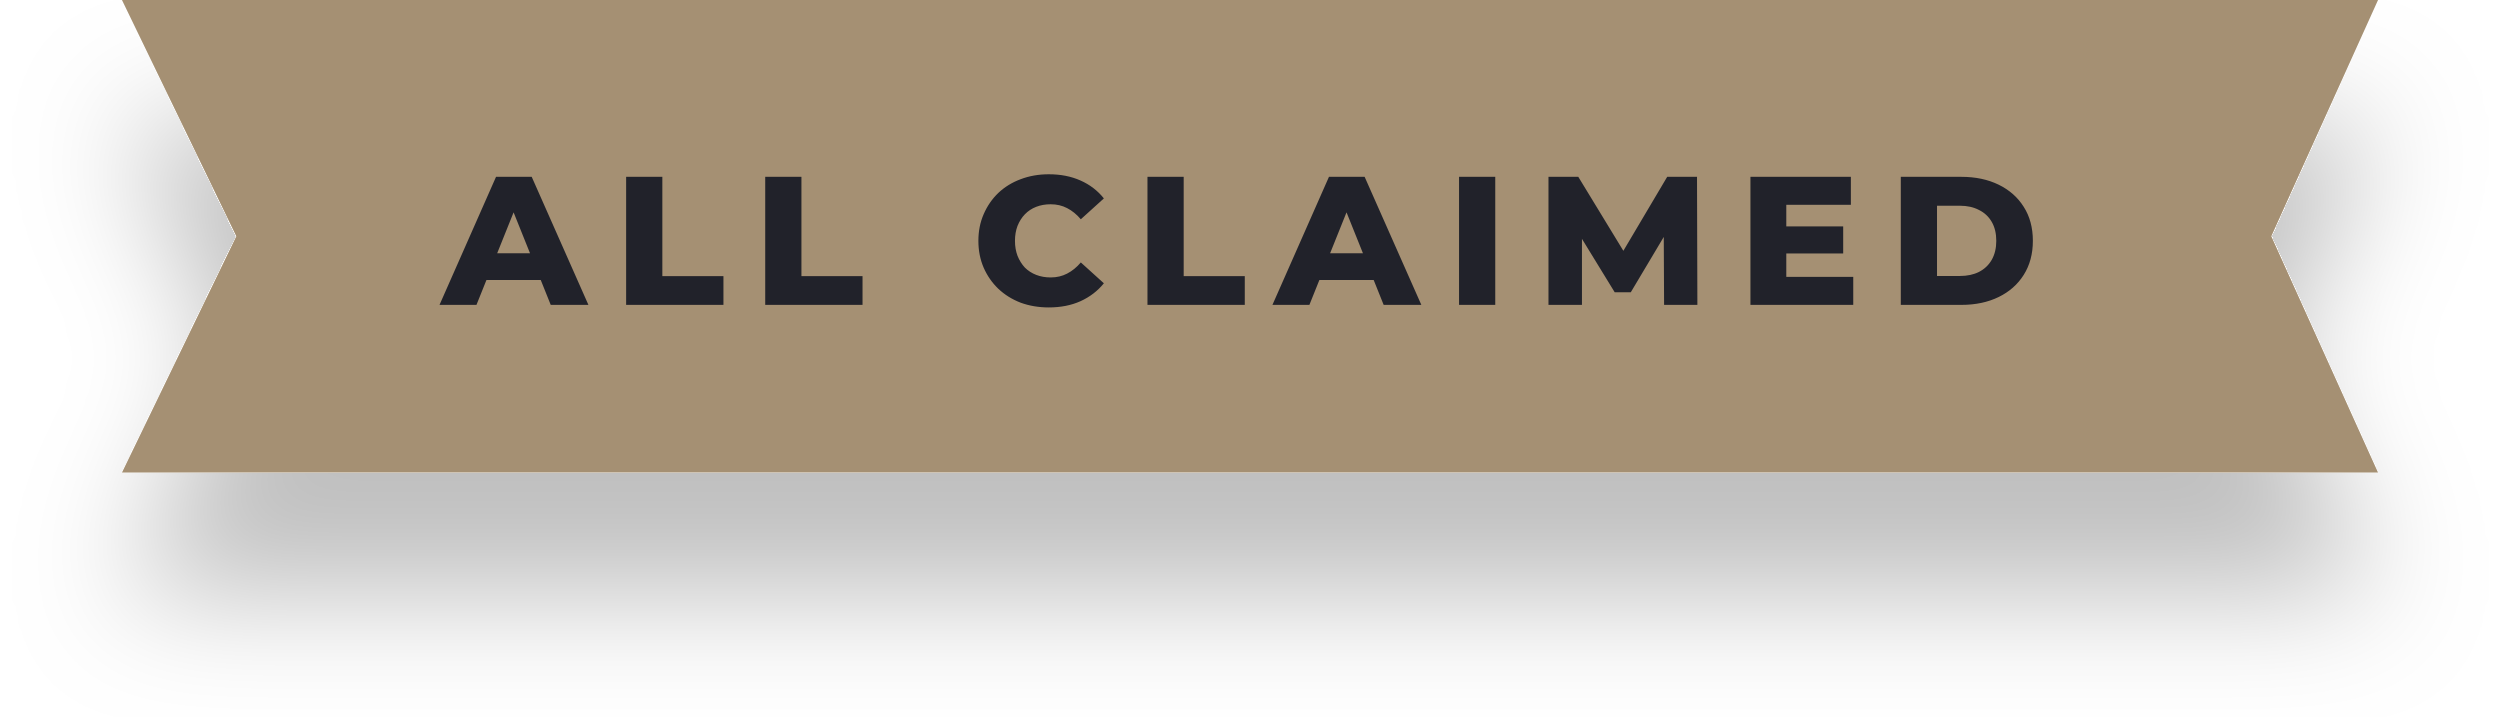
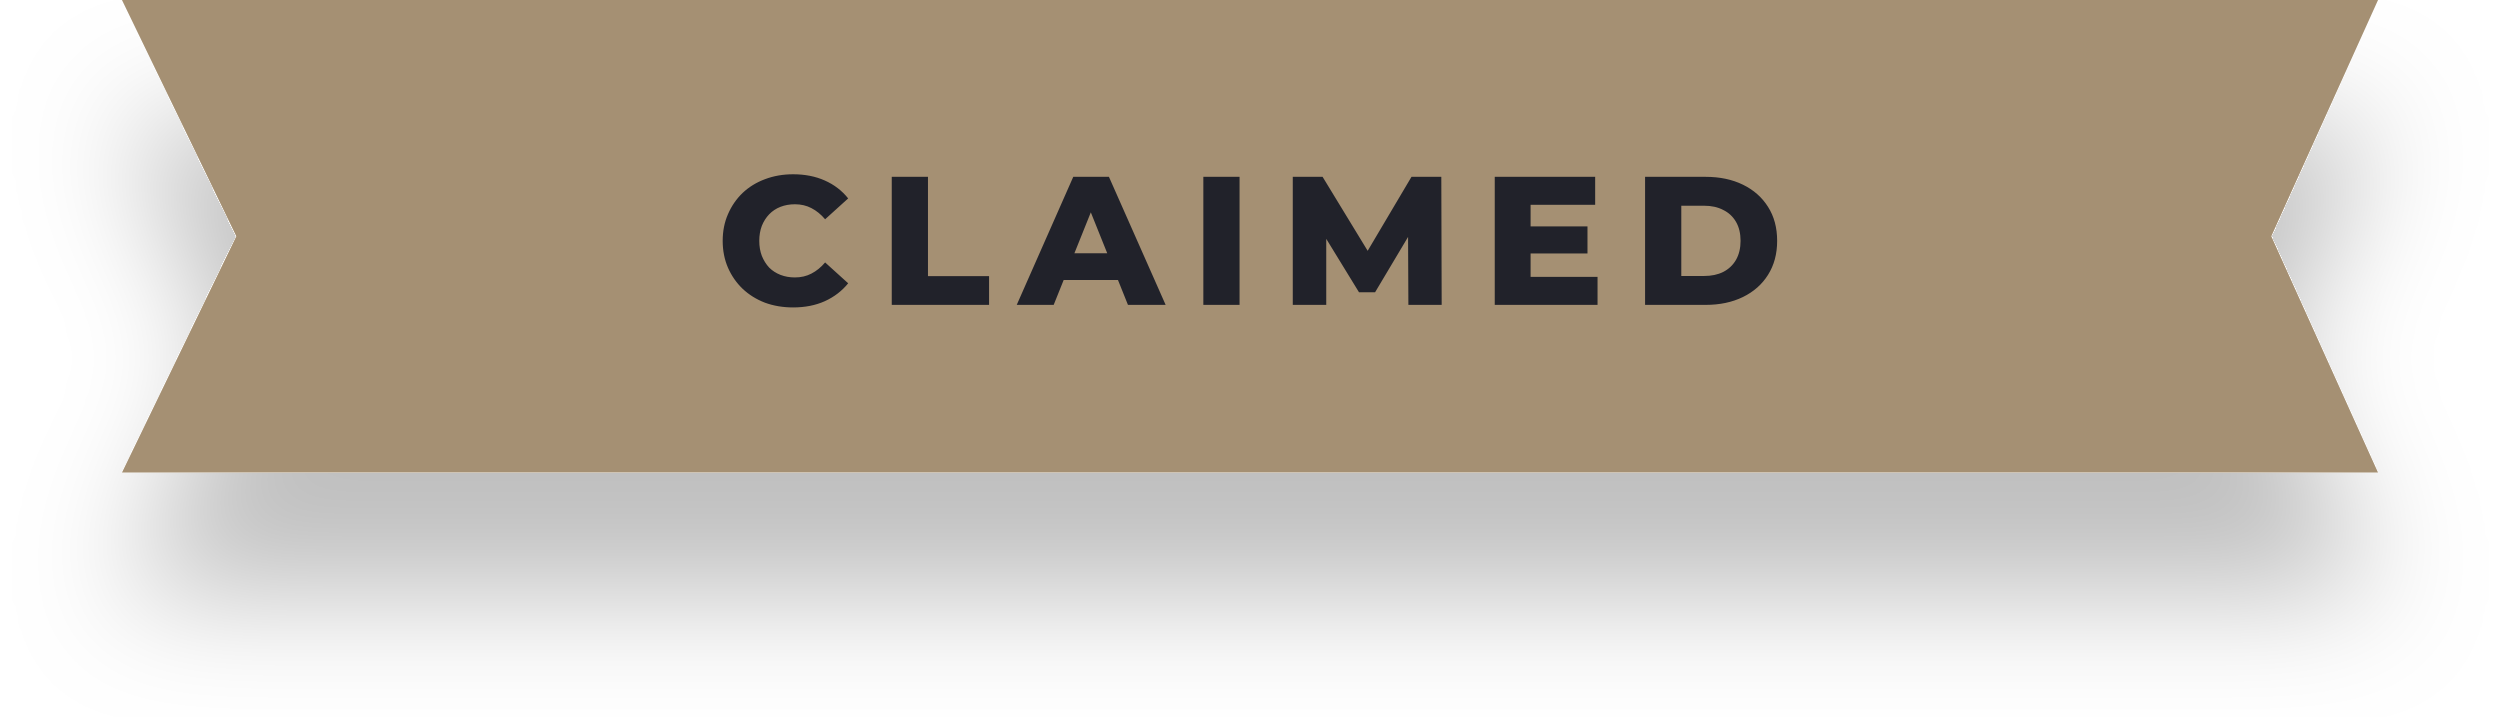
<svg xmlns="http://www.w3.org/2000/svg" width="164" height="47" viewBox="0 0 164 47" fill="none">
-   <g filter="url(#filter0_d_503_162)">
+   <g filter="url(#filter0_d_584_116)">
    <path d="M8 0H156L149 15.5L156 31H8L15.5 15.5L8 0Z" fill="#A59073" />
-     <path d="M28.832 20L32.54 11.6H34.88L38.6 20H36.128L33.224 12.764H34.16L31.256 20H28.832ZM30.86 18.368L31.472 16.616H35.576L36.188 18.368H30.86ZM41.074 20V11.6H43.45V18.116H47.458V20H41.074ZM50.198 20V11.6H52.574V18.116H56.582V20H50.198ZM68.802 20.168C68.138 20.168 67.522 20.064 66.954 19.856C66.394 19.64 65.906 19.336 65.49 18.944C65.082 18.552 64.762 18.092 64.53 17.564C64.298 17.028 64.182 16.44 64.182 15.8C64.182 15.16 64.298 14.576 64.53 14.048C64.762 13.512 65.082 13.048 65.49 12.656C65.906 12.264 66.394 11.964 66.954 11.756C67.522 11.54 68.138 11.432 68.802 11.432C69.578 11.432 70.27 11.568 70.878 11.84C71.494 12.112 72.006 12.504 72.414 13.016L70.902 14.384C70.63 14.064 70.33 13.82 70.002 13.652C69.682 13.484 69.322 13.4 68.922 13.4C68.578 13.4 68.262 13.456 67.974 13.568C67.686 13.68 67.438 13.844 67.23 14.06C67.03 14.268 66.87 14.52 66.75 14.816C66.638 15.112 66.582 15.44 66.582 15.8C66.582 16.16 66.638 16.488 66.75 16.784C66.87 17.08 67.03 17.336 67.23 17.552C67.438 17.76 67.686 17.92 67.974 18.032C68.262 18.144 68.578 18.2 68.922 18.2C69.322 18.2 69.682 18.116 70.002 17.948C70.33 17.78 70.63 17.536 70.902 17.216L72.414 18.584C72.006 19.088 71.494 19.48 70.878 19.76C70.27 20.032 69.578 20.168 68.802 20.168ZM75.274 20V11.6H77.65V18.116H81.658V20H75.274ZM83.472 20L87.18 11.6H89.52L93.24 20H90.768L87.864 12.764H88.8L85.896 20H83.472ZM85.5 18.368L86.112 16.616H90.216L90.828 18.368H85.5ZM95.713 20V11.6H98.089V20H95.713ZM101.58 20V11.6H103.536L107.016 17.312H105.984L109.368 11.6H111.324L111.348 20H109.164L109.14 14.924H109.512L106.98 19.172H105.924L103.32 14.924H103.776V20H101.58ZM117.013 14.852H120.913V16.628H117.013V14.852ZM117.181 18.164H121.573V20H114.829V11.6H121.417V13.436H117.181V18.164ZM124.692 20V11.6H128.664C129.592 11.6 130.408 11.772 131.112 12.116C131.816 12.46 132.364 12.944 132.756 13.568C133.156 14.192 133.356 14.936 133.356 15.8C133.356 16.656 133.156 17.4 132.756 18.032C132.364 18.656 131.816 19.14 131.112 19.484C130.408 19.828 129.592 20 128.664 20H124.692ZM127.068 18.104H128.568C129.048 18.104 129.464 18.016 129.816 17.84C130.176 17.656 130.456 17.392 130.656 17.048C130.856 16.696 130.956 16.28 130.956 15.8C130.956 15.312 130.856 14.896 130.656 14.552C130.456 14.208 130.176 13.948 129.816 13.772C129.464 13.588 129.048 13.496 128.568 13.496H127.068V18.104Z" fill="#21222A" />
+     <path d="M52.028 20.168C51.364 20.168 50.748 20.064 50.18 19.856C49.62 19.64 49.132 19.336 48.716 18.944C48.308 18.552 47.988 18.092 47.756 17.564C47.524 17.028 47.408 16.44 47.408 15.8C47.408 15.16 47.524 14.576 47.756 14.048C47.988 13.512 48.308 13.048 48.716 12.656C49.132 12.264 49.62 11.964 50.18 11.756C50.748 11.54 51.364 11.432 52.028 11.432C52.804 11.432 53.496 11.568 54.104 11.84C54.72 12.112 55.232 12.504 55.64 13.016L54.128 14.384C53.856 14.064 53.556 13.82 53.228 13.652C52.908 13.484 52.548 13.4 52.148 13.4C51.804 13.4 51.488 13.456 51.2 13.568C50.912 13.68 50.664 13.844 50.456 14.06C50.256 14.268 50.096 14.52 49.976 14.816C49.864 15.112 49.808 15.44 49.808 15.8C49.808 16.16 49.864 16.488 49.976 16.784C50.096 17.08 50.256 17.336 50.456 17.552C50.664 17.76 50.912 17.92 51.2 18.032C51.488 18.144 51.804 18.2 52.148 18.2C52.548 18.2 52.908 18.116 53.228 17.948C53.556 17.78 53.856 17.536 54.128 17.216L55.64 18.584C55.232 19.088 54.72 19.48 54.104 19.76C53.496 20.032 52.804 20.168 52.028 20.168ZM58.499 20V11.6H60.875V18.116H64.883V20H58.499ZM66.698 20L70.406 11.6H72.746L76.466 20H73.994L71.09 12.764H72.026L69.122 20H66.698ZM68.726 18.368L69.338 16.616H73.442L74.054 18.368H68.726ZM78.939 20V11.6H81.315V20H78.939ZM84.806 20V11.6H86.762L90.242 17.312H89.21L92.594 11.6H94.55L94.574 20H92.39L92.366 14.924H92.738L90.206 19.172H89.15L86.546 14.924H87.002V20H84.806ZM100.239 14.852H104.139V16.628H100.239V14.852ZM100.407 18.164H104.799V20H98.055V11.6H104.643V13.436H100.407V18.164ZM107.917 20V11.6H111.889C112.817 11.6 113.633 11.772 114.337 12.116C115.041 12.46 115.589 12.944 115.981 13.568C116.381 14.192 116.581 14.936 116.581 15.8C116.581 16.656 116.381 17.4 115.981 18.032C115.589 18.656 115.041 19.14 114.337 19.484C113.633 19.828 112.817 20 111.889 20H107.917ZM110.293 18.104H111.793C112.273 18.104 112.689 18.016 113.041 17.84C113.401 17.656 113.681 17.392 113.881 17.048C114.081 16.696 114.181 16.28 114.181 15.8C114.181 15.312 114.081 14.896 113.881 14.552C113.681 14.208 113.401 13.948 113.041 13.772C112.689 13.588 112.273 13.496 111.793 13.496H110.293V18.104Z" fill="#21222A" />
  </g>
  <defs>
-     <filter id="filter0_d_503_162" x="0" y="0" width="164" height="47" filterUnits="userSpaceOnUse" color-interpolation-filters="sRGB">
+     <filter id="filter0_d_584_116" x="0" y="0" width="164" height="47" filterUnits="userSpaceOnUse" color-interpolation-filters="sRGB">
      <feFlood flood-opacity="0" result="BackgroundImageFix" />
      <feColorMatrix in="SourceAlpha" type="matrix" values="0 0 0 0 0 0 0 0 0 0 0 0 0 0 0 0 0 0 127 0" result="hardAlpha" />
      <feOffset dy="8" />
      <feGaussianBlur stdDeviation="4" />
      <feComposite in2="hardAlpha" operator="out" />
      <feColorMatrix type="matrix" values="0 0 0 0 0 0 0 0 0 0 0 0 0 0 0 0 0 0 0.25 0" />
-       <feBlend mode="normal" in2="BackgroundImageFix" result="effect1_dropShadow_503_162" />
-       <feBlend mode="normal" in="SourceGraphic" in2="effect1_dropShadow_503_162" result="shape" />
+       <feBlend mode="normal" in2="BackgroundImageFix" result="effect1_dropShadow_584_116" />
+       <feBlend mode="normal" in="SourceGraphic" in2="effect1_dropShadow_584_116" result="shape" />
    </filter>
  </defs>
</svg>
